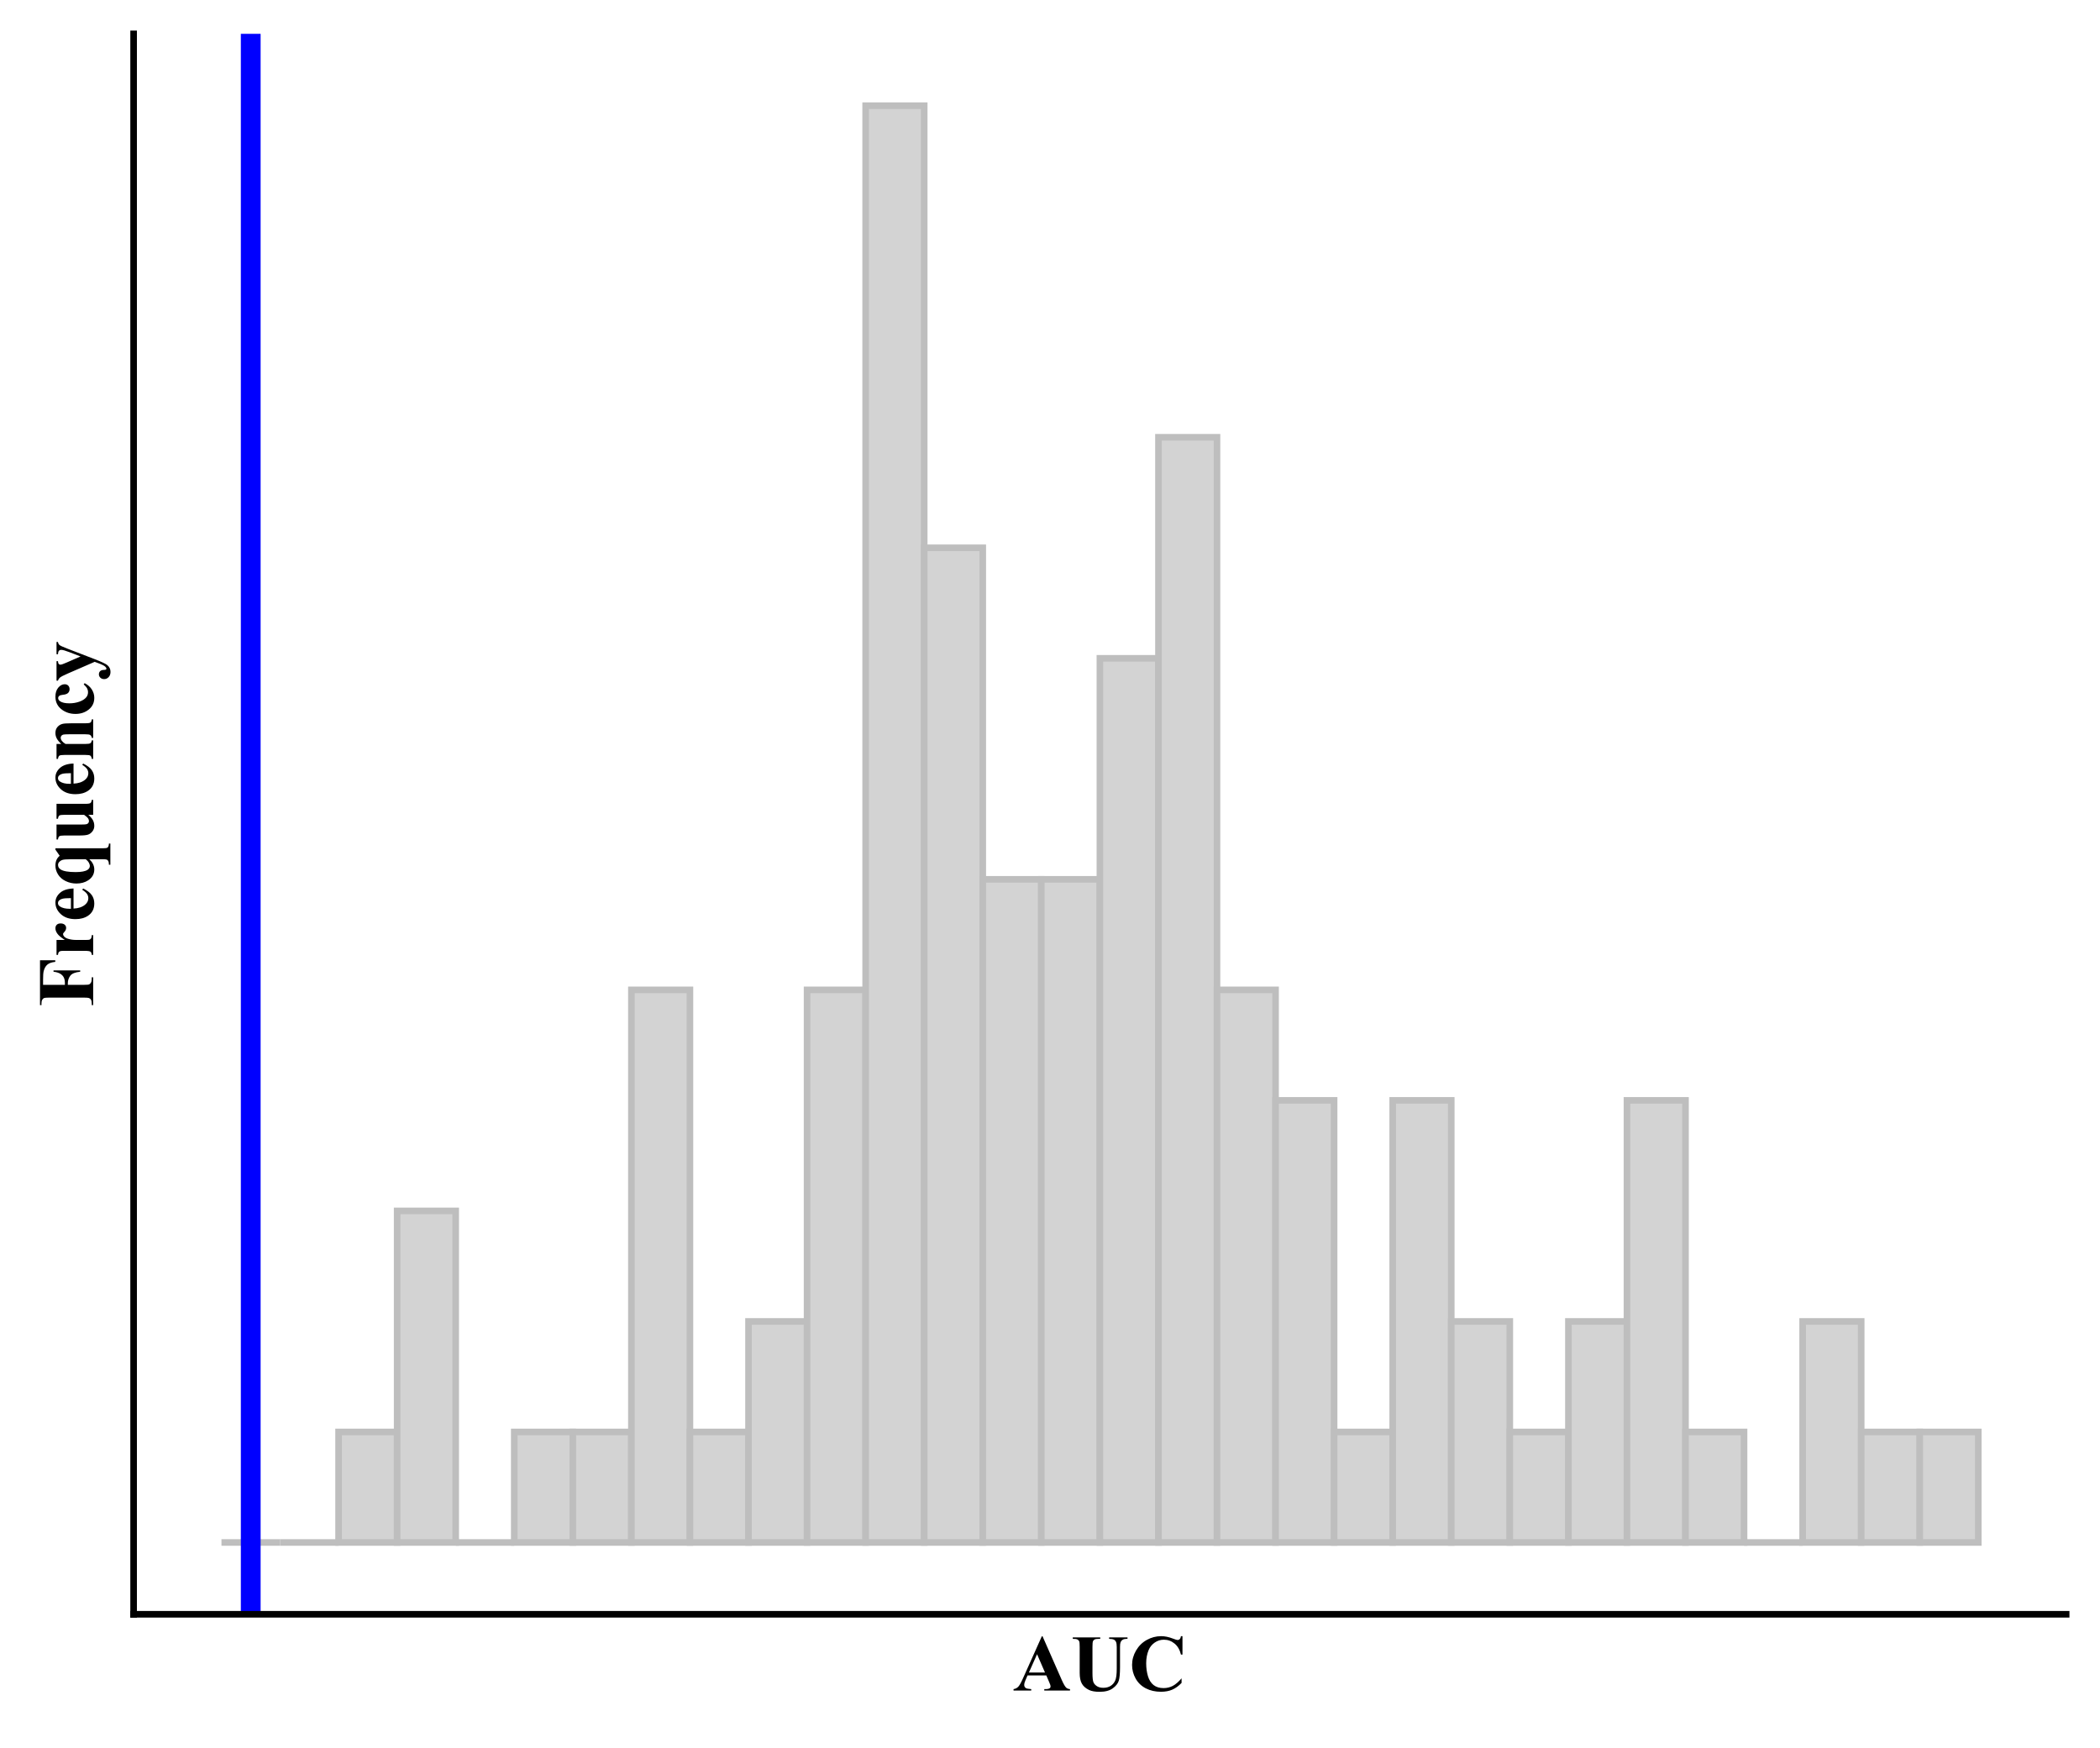
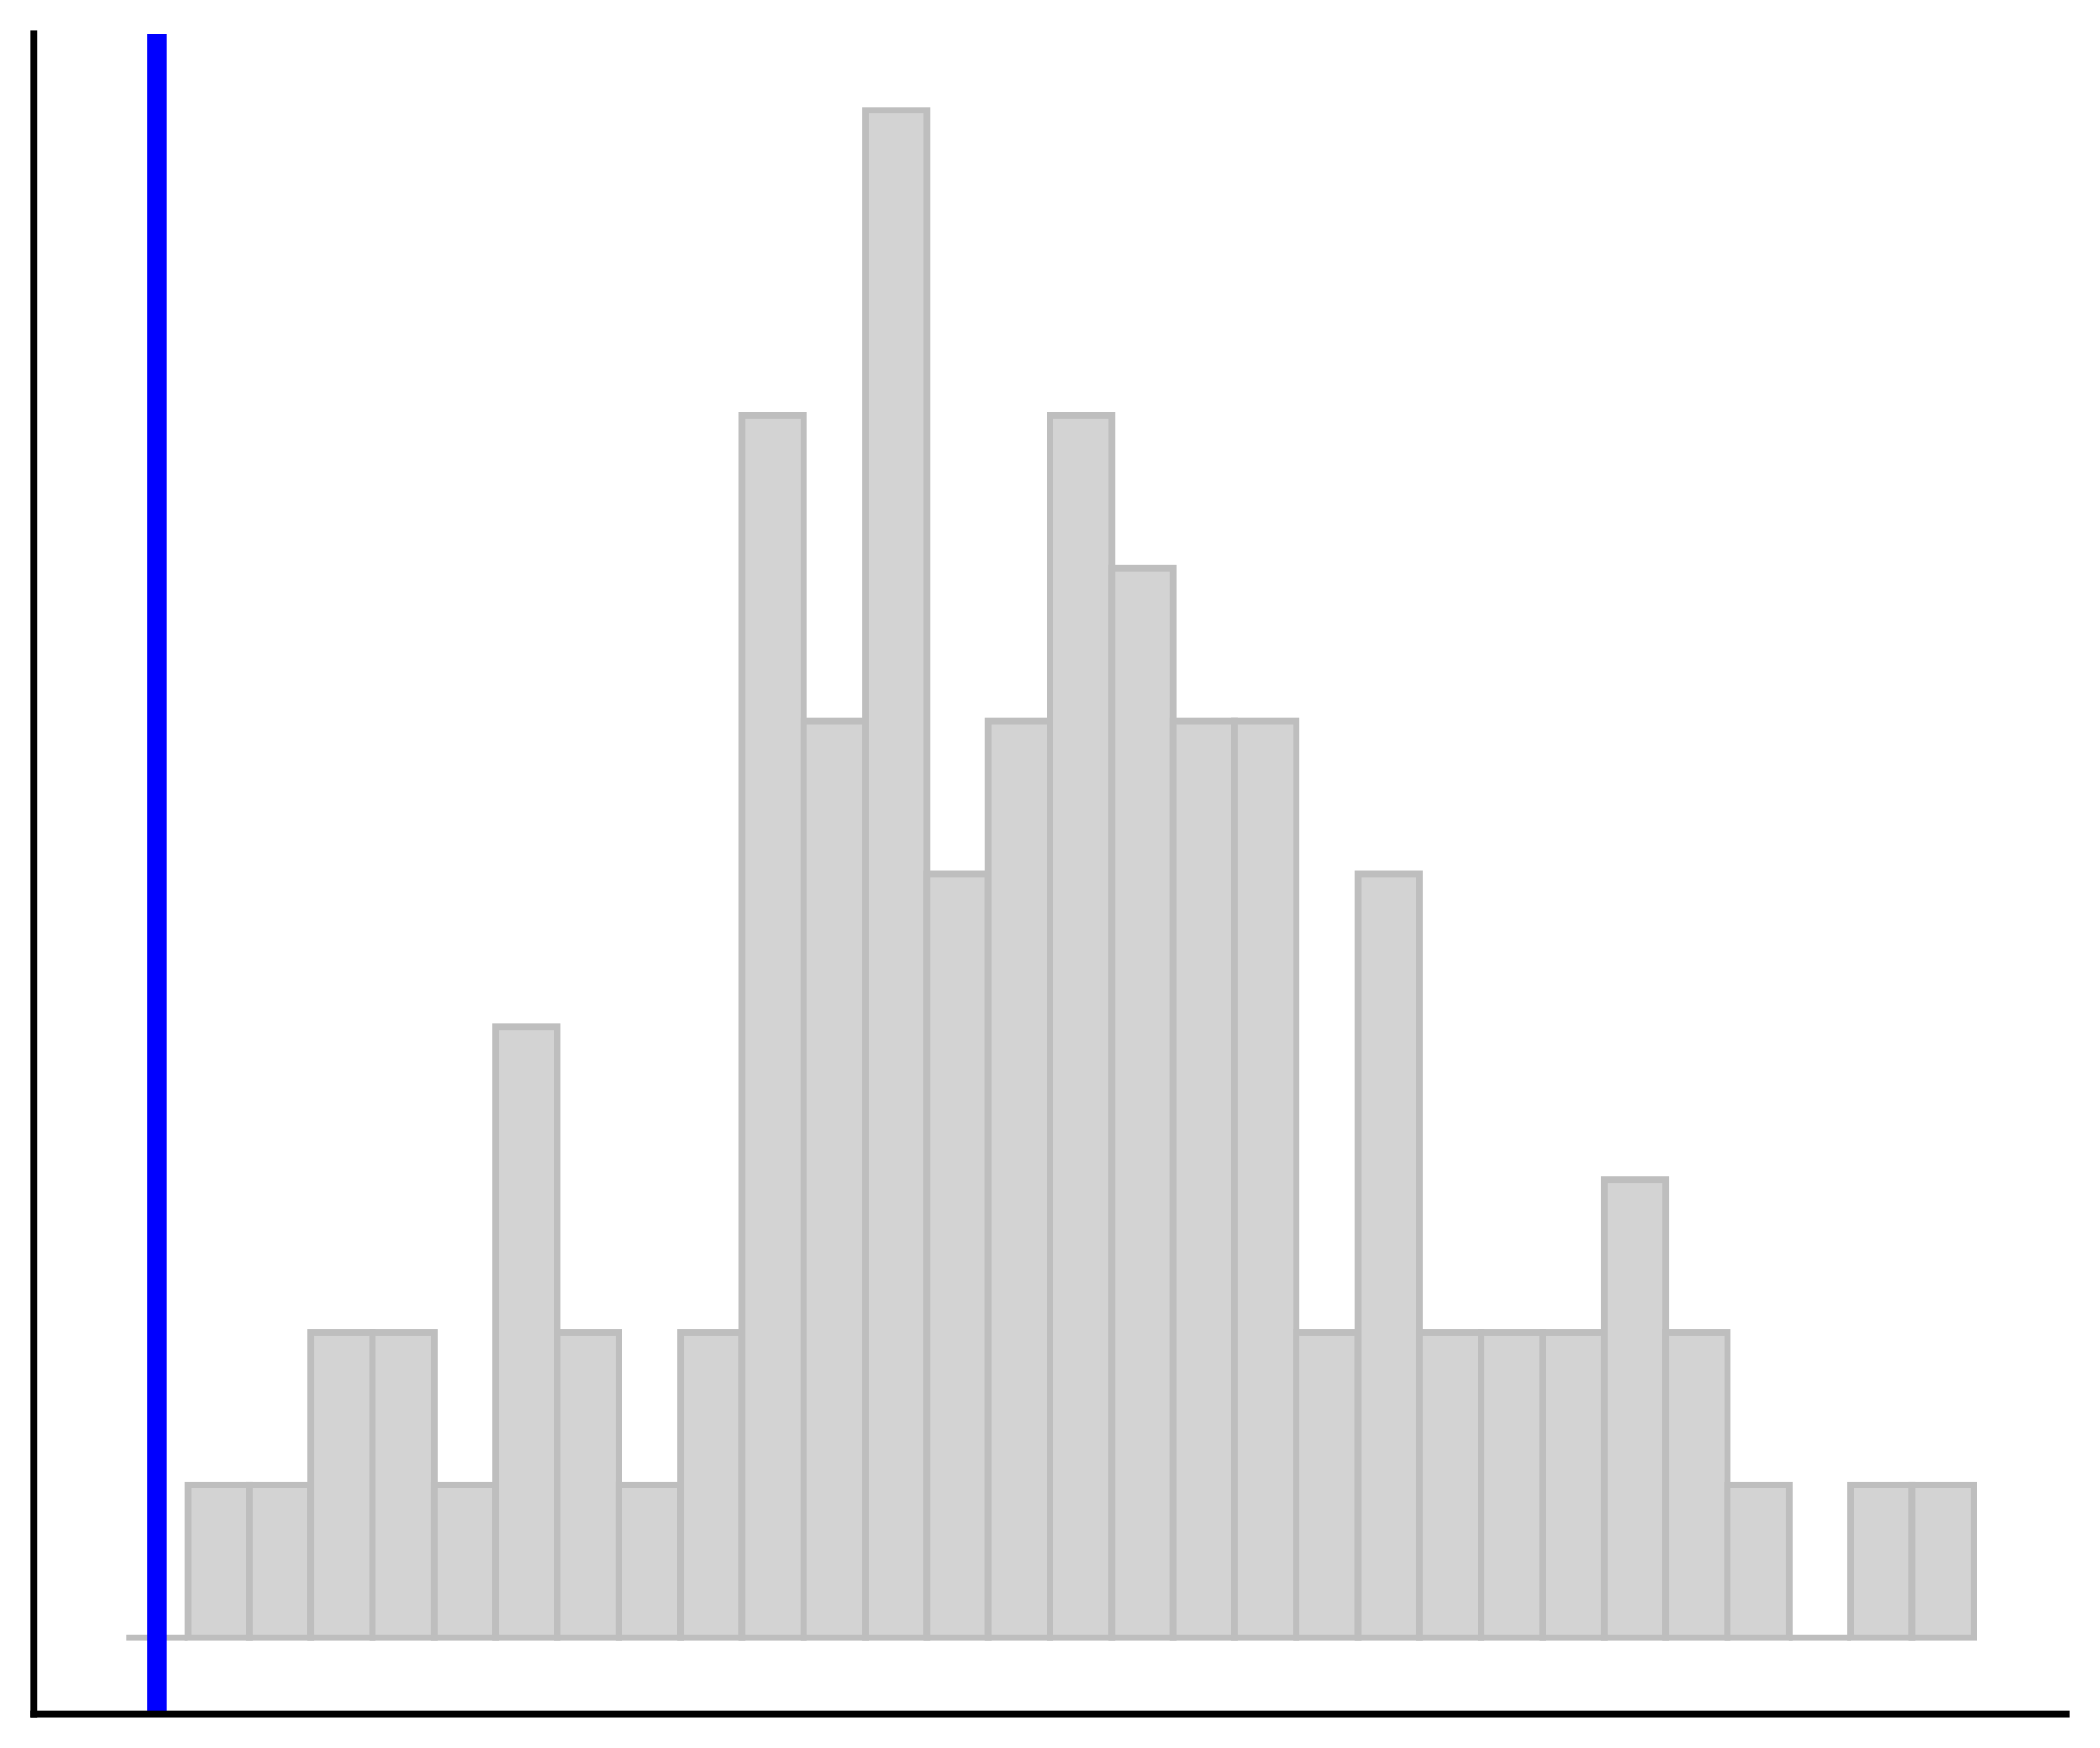
- <svg xmlns="http://www.w3.org/2000/svg" xmlns:xlink="http://www.w3.org/1999/xlink" width="340" height="283" viewBox="0 0 340 283">
+ <svg xmlns="http://www.w3.org/2000/svg" width="340" height="283" viewBox="0 0 340 283">
  <defs>
-     <g>
-       <g id="glyph-0-0">
-         <path d="M 5.406 -2.449 L 2.367 -2.449 L 2.008 -1.613 C 1.887 -1.332 1.828 -1.102 1.828 -0.922 C 1.828 -0.68 1.926 -0.5 2.121 -0.387 C 2.234 -0.32 2.516 -0.27 2.965 -0.234 L 2.965 0 L 0.102 0 L 0.102 -0.234 C 0.41 -0.281 0.664 -0.41 0.863 -0.617 C 1.062 -0.828 1.309 -1.262 1.602 -1.918 L 4.68 -8.785 L 4.797 -8.785 L 7.902 -1.727 C 8.199 -1.059 8.441 -0.637 8.633 -0.465 C 8.777 -0.332 8.98 -0.258 9.242 -0.234 L 9.242 0 L 5.078 0 L 5.078 -0.234 L 5.25 -0.234 C 5.582 -0.234 5.82 -0.281 5.953 -0.375 C 6.047 -0.441 6.094 -0.539 6.094 -0.668 C 6.094 -0.742 6.082 -0.82 6.055 -0.902 C 6.047 -0.938 5.984 -1.098 5.867 -1.379 L 5.406 -2.449 M 5.191 -2.922 L 3.91 -5.883 L 2.59 -2.922 Z M 5.191 -2.922 " />
-       </g>
-       <g id="glyph-0-1">
-         <path d="M 0.305 -8.609 L 4.75 -8.609 L 4.75 -8.371 L 4.527 -8.371 C 4.191 -8.371 3.961 -8.336 3.836 -8.27 C 3.711 -8.199 3.625 -8.102 3.57 -7.98 C 3.52 -7.855 3.492 -7.551 3.492 -7.059 L 3.492 -2.844 C 3.492 -2.074 3.551 -1.562 3.664 -1.312 C 3.781 -1.062 3.973 -0.855 4.242 -0.691 C 4.508 -0.527 4.844 -0.445 5.25 -0.445 C 5.715 -0.445 6.113 -0.551 6.441 -0.758 C 6.77 -0.969 7.012 -1.258 7.176 -1.625 C 7.34 -1.992 7.422 -2.633 7.422 -3.547 L 7.422 -7.059 C 7.422 -7.445 7.379 -7.719 7.301 -7.883 C 7.219 -8.047 7.117 -8.164 6.996 -8.227 C 6.805 -8.324 6.535 -8.371 6.188 -8.371 L 6.188 -8.609 L 9.164 -8.609 L 9.164 -8.371 L 8.988 -8.371 C 8.746 -8.371 8.547 -8.324 8.387 -8.227 C 8.223 -8.129 8.109 -7.984 8.035 -7.789 C 7.98 -7.652 7.953 -7.41 7.953 -7.059 L 7.953 -3.789 C 7.953 -2.777 7.887 -2.047 7.754 -1.602 C 7.621 -1.152 7.297 -0.738 6.781 -0.363 C 6.262 0.016 5.559 0.203 4.664 0.203 C 3.922 0.203 3.344 0.105 2.938 -0.094 C 2.383 -0.367 1.992 -0.715 1.766 -1.137 C 1.535 -1.559 1.422 -2.129 1.422 -2.844 L 1.422 -7.059 C 1.422 -7.555 1.395 -7.863 1.34 -7.98 C 1.285 -8.102 1.188 -8.199 1.055 -8.27 C 0.918 -8.344 0.668 -8.375 0.305 -8.371 Z M 0.305 -8.609 " />
-       </g>
-       <g id="glyph-0-2">
-         <path d="M 8.676 -8.805 L 8.676 -5.82 L 8.43 -5.82 C 8.242 -6.598 7.898 -7.195 7.391 -7.609 C 6.883 -8.027 6.305 -8.234 5.664 -8.234 C 5.125 -8.234 4.633 -8.078 4.184 -7.77 C 3.734 -7.461 3.406 -7.055 3.199 -6.559 C 2.934 -5.918 2.801 -5.207 2.801 -4.426 C 2.801 -3.652 2.898 -2.953 3.09 -2.32 C 3.285 -1.688 3.59 -1.211 4.004 -0.887 C 4.422 -0.562 4.957 -0.398 5.617 -0.398 C 6.16 -0.398 6.656 -0.52 7.105 -0.754 C 7.559 -0.992 8.031 -1.402 8.531 -1.98 L 8.531 -1.238 C 8.047 -0.734 7.547 -0.371 7.023 -0.145 C 6.5 0.082 5.891 0.195 5.191 0.195 C 4.273 0.195 3.457 0.012 2.746 -0.355 C 2.031 -0.723 1.48 -1.254 1.094 -1.941 C 0.707 -2.633 0.516 -3.367 0.516 -4.145 C 0.516 -4.965 0.73 -5.746 1.16 -6.48 C 1.59 -7.219 2.168 -7.789 2.898 -8.195 C 3.629 -8.602 4.402 -8.805 5.223 -8.805 C 5.828 -8.805 6.469 -8.672 7.141 -8.41 C 7.531 -8.258 7.777 -8.184 7.883 -8.184 C 8.02 -8.184 8.137 -8.23 8.234 -8.332 C 8.336 -8.43 8.398 -8.59 8.43 -8.805 Z M 8.676 -8.805 " />
-       </g>
-       <g id="glyph-1-0">
-         <path d="M -8.113 -3.574 L -4.578 -3.574 L -4.578 -3.82 C -4.578 -4.203 -4.633 -4.512 -4.75 -4.754 C -4.863 -4.996 -5.055 -5.199 -5.324 -5.367 C -5.598 -5.535 -5.961 -5.645 -6.422 -5.695 L -6.422 -5.914 L -2.102 -5.914 L -2.102 -5.695 C -2.918 -5.613 -3.457 -5.395 -3.715 -5.035 C -3.977 -4.68 -4.105 -4.273 -4.105 -3.82 L -4.105 -3.574 L -1.473 -3.574 C -1.031 -3.574 -0.758 -3.598 -0.648 -3.648 C -0.539 -3.695 -0.441 -3.789 -0.359 -3.934 C -0.277 -4.074 -0.234 -4.266 -0.234 -4.508 L -0.234 -4.793 L 0 -4.793 L 0 -0.293 L -0.234 -0.293 L -0.234 -0.578 C -0.234 -0.828 -0.277 -1.027 -0.367 -1.18 C -0.426 -1.289 -0.527 -1.375 -0.672 -1.434 C -0.773 -1.48 -1.039 -1.504 -1.473 -1.504 L -7.133 -1.504 C -7.574 -1.504 -7.852 -1.48 -7.961 -1.434 C -8.07 -1.387 -8.168 -1.293 -8.25 -1.152 C -8.332 -1.012 -8.371 -0.82 -8.371 -0.578 L -8.371 -0.293 L -8.609 -0.293 L -8.609 -7.555 L -6.137 -7.555 L -6.137 -7.293 C -6.719 -7.234 -7.148 -7.082 -7.426 -6.84 C -7.707 -6.598 -7.902 -6.242 -8.016 -5.781 C -8.082 -5.527 -8.113 -5.059 -8.113 -4.375 Z M -8.113 -3.574 " />
-       </g>
-       <g id="glyph-1-1">
-         <path d="M -5.934 -2.902 L -4.59 -2.902 C -5.203 -3.293 -5.609 -3.641 -5.812 -3.938 C -6.012 -4.23 -6.113 -4.516 -6.113 -4.793 C -6.113 -5.031 -6.039 -5.219 -5.895 -5.359 C -5.746 -5.504 -5.543 -5.574 -5.273 -5.574 C -4.992 -5.574 -4.77 -5.504 -4.613 -5.367 C -4.457 -5.23 -4.379 -5.062 -4.379 -4.867 C -4.379 -4.645 -4.453 -4.449 -4.594 -4.285 C -4.738 -4.121 -4.82 -4.023 -4.836 -3.992 C -4.863 -3.949 -4.875 -3.902 -4.875 -3.848 C -4.875 -3.723 -4.828 -3.609 -4.734 -3.496 C -4.59 -3.324 -4.387 -3.191 -4.121 -3.105 C -3.711 -2.969 -3.258 -2.902 -2.762 -2.902 L -1.395 -2.902 L -1.039 -2.906 C -0.801 -2.906 -0.645 -2.922 -0.578 -2.953 C -0.465 -3.004 -0.379 -3.078 -0.328 -3.176 C -0.273 -3.277 -0.242 -3.445 -0.227 -3.68 L 0 -3.68 L 0 -0.477 L -0.227 -0.477 C -0.25 -0.734 -0.32 -0.91 -0.441 -1 C -0.562 -1.09 -0.879 -1.137 -1.398 -1.137 L -4.68 -1.137 C -5.016 -1.137 -5.234 -1.121 -5.324 -1.086 C -5.445 -1.043 -5.531 -0.98 -5.586 -0.902 C -5.641 -0.82 -5.68 -0.68 -5.699 -0.477 L -5.934 -0.477 Z M -5.934 -2.902 " />
-       </g>
-       <g id="glyph-1-2">
-         <path d="M -3.18 -5.465 L -3.18 -2.211 C -2.395 -2.246 -1.77 -2.457 -1.312 -2.836 C -0.961 -3.129 -0.785 -3.48 -0.785 -3.891 C -0.785 -4.145 -0.859 -4.375 -1 -4.582 C -1.141 -4.789 -1.395 -5.012 -1.766 -5.25 L -1.625 -5.465 C -0.969 -5.145 -0.504 -4.789 -0.23 -4.398 C 0.043 -4.008 0.18 -3.559 0.18 -3.047 C 0.18 -2.168 -0.16 -1.5 -0.836 -1.047 C -1.383 -0.684 -2.062 -0.5 -2.867 -0.5 C -3.859 -0.5 -4.648 -0.77 -5.234 -1.305 C -5.82 -1.84 -6.113 -2.469 -6.113 -3.188 C -6.113 -3.789 -5.867 -4.309 -5.375 -4.75 C -4.879 -5.195 -4.148 -5.43 -3.18 -5.465 M -3.605 -3.902 C -4.285 -3.902 -4.754 -3.867 -5.008 -3.793 C -5.262 -3.719 -5.453 -3.602 -5.586 -3.445 C -5.664 -3.359 -5.699 -3.238 -5.699 -3.09 C -5.699 -2.871 -5.594 -2.691 -5.375 -2.551 C -5 -2.301 -4.484 -2.176 -3.828 -2.176 L -3.605 -2.176 Z M -3.605 -3.902 " />
-       </g>
-       <g id="glyph-1-3">
-         <path d="M -0.621 -4.426 C -0.352 -4.168 -0.16 -3.926 -0.051 -3.699 C 0.102 -3.406 0.18 -3.094 0.18 -2.773 C 0.18 -2.027 -0.156 -1.441 -0.82 -1.008 C -1.348 -0.668 -1.98 -0.496 -2.719 -0.496 C -3.332 -0.496 -3.906 -0.625 -4.445 -0.887 C -4.984 -1.145 -5.398 -1.504 -5.684 -1.957 C -5.969 -2.414 -6.113 -2.895 -6.113 -3.402 C -6.113 -3.742 -6.055 -4.043 -5.941 -4.309 C -5.828 -4.57 -5.652 -4.797 -5.422 -4.988 L -6.113 -5.984 L -6.113 -6.203 L 1.574 -6.203 C 1.965 -6.203 2.207 -6.234 2.305 -6.305 C 2.461 -6.414 2.543 -6.637 2.547 -6.969 L 2.781 -6.969 L 2.781 -3.543 L 2.547 -3.543 C 2.547 -3.805 2.516 -3.996 2.457 -4.113 C 2.398 -4.23 2.32 -4.312 2.223 -4.359 C 2.125 -4.402 1.926 -4.426 1.625 -4.426 L -0.621 -4.426 M -1.199 -4.426 L -3.645 -4.426 C -4.324 -4.426 -4.777 -4.387 -4.996 -4.312 C -5.215 -4.238 -5.406 -4.102 -5.566 -3.902 C -5.648 -3.801 -5.688 -3.672 -5.688 -3.516 C -5.688 -3.195 -5.547 -2.945 -5.262 -2.77 C -4.828 -2.488 -4.016 -2.348 -2.832 -2.348 C -1.922 -2.348 -1.281 -2.469 -0.914 -2.711 C -0.664 -2.875 -0.539 -3.09 -0.539 -3.352 C -0.539 -3.504 -0.594 -3.676 -0.699 -3.867 C -0.805 -4.062 -0.973 -4.246 -1.199 -4.426 Z M -1.199 -4.426 " />
-       </g>
-       <g id="glyph-1-4">
-         <path d="M -5.934 -6.172 L -1.289 -6.172 C -0.836 -6.168 -0.555 -6.211 -0.441 -6.297 C -0.328 -6.383 -0.258 -6.555 -0.227 -6.812 L 0 -6.812 L 0 -4.391 L -0.793 -4.391 C -0.453 -4.109 -0.207 -3.824 -0.055 -3.543 C 0.102 -3.258 0.18 -2.941 0.18 -2.59 C 0.18 -2.254 0.074 -1.957 -0.129 -1.699 C -0.336 -1.438 -0.574 -1.262 -0.852 -1.176 C -1.125 -1.086 -1.605 -1.039 -2.293 -1.043 L -4.648 -1.043 C -5.094 -1.043 -5.375 -1 -5.484 -0.918 C -5.594 -0.836 -5.668 -0.664 -5.699 -0.398 L -5.934 -0.398 L -5.934 -2.82 L -1.879 -2.82 C -1.457 -2.816 -1.184 -2.84 -1.059 -2.879 C -0.938 -2.918 -0.844 -2.98 -0.781 -3.07 C -0.719 -3.156 -0.684 -3.258 -0.684 -3.371 C -0.684 -3.523 -0.727 -3.66 -0.805 -3.781 C -0.918 -3.953 -1.137 -4.156 -1.473 -4.391 L -4.648 -4.391 C -5.094 -4.391 -5.375 -4.352 -5.484 -4.27 C -5.594 -4.188 -5.668 -4.016 -5.699 -3.75 L -5.934 -3.75 Z M -5.934 -6.172 " />
-       </g>
-       <g id="glyph-1-5">
-         <path d="M -5.934 -2.863 L -5.168 -2.863 C -5.496 -3.168 -5.738 -3.461 -5.887 -3.738 C -6.039 -4.02 -6.113 -4.32 -6.113 -4.641 C -6.113 -5.023 -6.008 -5.344 -5.793 -5.598 C -5.578 -5.852 -5.312 -6.023 -4.996 -6.105 C -4.754 -6.176 -4.289 -6.207 -3.605 -6.207 L -1.293 -6.207 C -0.836 -6.207 -0.555 -6.25 -0.441 -6.332 C -0.328 -6.414 -0.258 -6.586 -0.227 -6.848 L 0 -6.848 L 0 -3.848 L -0.227 -3.848 C -0.258 -4.07 -0.352 -4.23 -0.508 -4.328 C -0.613 -4.398 -0.875 -4.43 -1.293 -4.43 L -3.934 -4.43 C -4.422 -4.43 -4.73 -4.41 -4.855 -4.375 C -4.984 -4.336 -5.082 -4.27 -5.152 -4.18 C -5.223 -4.09 -5.254 -3.988 -5.258 -3.879 C -5.254 -3.516 -4.996 -3.176 -4.477 -2.863 L -1.293 -2.863 C -0.852 -2.863 -0.57 -2.902 -0.449 -2.988 C -0.332 -3.07 -0.258 -3.223 -0.227 -3.445 L 0 -3.445 L 0 -0.445 L -0.227 -0.445 C -0.254 -0.695 -0.336 -0.871 -0.469 -0.977 C -0.562 -1.051 -0.836 -1.086 -1.297 -1.086 L -4.648 -1.086 C -5.094 -1.086 -5.375 -1.043 -5.484 -0.961 C -5.594 -0.879 -5.668 -0.707 -5.699 -0.445 L -5.934 -0.445 Z M -5.934 -2.863 " />
-       </g>
-       <g id="glyph-1-6">
-         <path d="M -1.531 -5.281 L -1.379 -5.477 C -0.852 -5.199 -0.461 -4.852 -0.207 -4.434 C 0.051 -4.016 0.18 -3.574 0.18 -3.105 C 0.18 -2.312 -0.121 -1.68 -0.719 -1.207 C -1.312 -0.73 -2.031 -0.496 -2.867 -0.496 C -3.676 -0.496 -4.387 -0.711 -5 -1.145 C -5.742 -1.664 -6.113 -2.379 -6.113 -3.293 C -6.113 -3.906 -5.957 -4.395 -5.648 -4.758 C -5.34 -5.121 -4.996 -5.301 -4.613 -5.301 C -4.375 -5.301 -4.18 -5.227 -4.039 -5.082 C -3.895 -4.934 -3.82 -4.742 -3.82 -4.508 C -3.82 -4.258 -3.902 -4.051 -4.07 -3.887 C -4.234 -3.727 -4.527 -3.625 -4.953 -3.586 C -5.219 -3.562 -5.402 -3.5 -5.508 -3.402 C -5.617 -3.305 -5.668 -3.191 -5.668 -3.059 C -5.668 -2.855 -5.562 -2.684 -5.344 -2.539 C -5.02 -2.32 -4.52 -2.211 -3.848 -2.211 C -3.289 -2.211 -2.754 -2.297 -2.242 -2.477 C -1.734 -2.652 -1.355 -2.898 -1.105 -3.207 C -0.922 -3.438 -0.832 -3.715 -0.832 -4.031 C -0.832 -4.238 -0.879 -4.434 -0.977 -4.621 C -1.074 -4.809 -1.258 -5.027 -1.531 -5.281 Z M -1.531 -5.281 " />
-       </g>
-       <g id="glyph-1-7">
-         <path d="M 0.242 -3.16 L -4.156 -1.246 C -4.82 -0.957 -5.23 -0.742 -5.383 -0.605 C -5.535 -0.469 -5.641 -0.301 -5.699 -0.109 L -5.934 -0.109 L -5.934 -3.262 L -5.699 -3.262 C -5.691 -3.055 -5.652 -2.91 -5.578 -2.824 C -5.508 -2.738 -5.422 -2.699 -5.32 -2.699 C -5.16 -2.699 -4.84 -2.805 -4.367 -3.016 L -2.043 -4.031 L -3.84 -4.723 C -4.48 -4.973 -4.922 -5.098 -5.172 -5.098 C -5.328 -5.098 -5.453 -5.047 -5.547 -4.941 C -5.641 -4.84 -5.691 -4.656 -5.699 -4.391 L -5.934 -4.391 L -5.934 -6.379 L -5.699 -6.379 C -5.68 -6.184 -5.605 -6.027 -5.477 -5.902 C -5.348 -5.781 -4.906 -5.574 -4.156 -5.289 L 0.242 -3.594 C 1.34 -3.164 2.02 -2.848 2.273 -2.641 C 2.629 -2.348 2.805 -1.984 2.805 -1.543 C 2.805 -1.191 2.707 -0.906 2.504 -0.688 C 2.305 -0.473 2.062 -0.363 1.777 -0.363 C 1.531 -0.363 1.328 -0.438 1.168 -0.586 C 1.008 -0.738 0.926 -0.922 0.926 -1.141 C 0.926 -1.355 0.996 -1.523 1.129 -1.652 C 1.266 -1.781 1.477 -1.848 1.758 -1.852 C 1.918 -1.859 2.023 -1.875 2.07 -1.91 C 2.117 -1.945 2.141 -1.992 2.141 -2.055 C 2.141 -2.156 2.078 -2.266 1.957 -2.379 C 1.777 -2.551 1.371 -2.75 0.738 -2.977 Z M 0.242 -3.16 " />
-       </g>
-     </g>
    <clipPath id="clip-0">
-       <path clip-rule="nonzero" d="M 21.633 5.48 L 334.52 5.48 L 334.52 261.367 L 21.633 261.367 Z M 21.633 5.48 " />
+       <path clip-rule="nonzero" d="M 5.48 5.48 L 334.523 5.48 L 334.523 277.523 L 5.48 277.523 Z M 5.48 5.48 " />
    </clipPath>
    <clipPath id="clip-1">
-       <path clip-rule="nonzero" d="M 38 5.48 L 43 5.48 L 43 261.367 L 38 261.367 Z M 38 5.48 " />
+       <path clip-rule="nonzero" d="M 23 5.48 L 28 5.48 L 28 277.523 L 23 277.523 Z M 23 5.48 " />
    </clipPath>
  </defs>
  <rect x="-34" y="-28.3" width="408" height="339.6" fill="rgb(100%, 100%, 100%)" fill-opacity="1" />
  <rect x="-34" y="-28.3" width="408" height="339.6" fill="rgb(100%, 100%, 100%)" fill-opacity="1" />
  <path fill="none" stroke-width="1.067" stroke-linecap="round" stroke-linejoin="round" stroke="rgb(100%, 100%, 100%)" stroke-opacity="1" stroke-miterlimit="10" d="M 0 283 L 340 283 L 340 0 L 0 0 Z M 0 283 " />
  <g clip-path="url(#clip-0)">
-     <path fill-rule="nonzero" fill="rgb(100%, 100%, 100%)" fill-opacity="1" d="M 21.633 261.367 L 334.52 261.367 L 334.52 5.48 L 21.633 5.48 Z M 21.633 261.367 " />
+     <path fill-rule="nonzero" fill="rgb(100%, 100%, 100%)" fill-opacity="1" d="M 5.48 277.52 L 334.523 277.52 L 334.523 5.477 L 5.48 5.477 Z M 5.48 277.52 " />
  </g>
-   <path fill="none" stroke-width="1.067" stroke-linecap="butt" stroke-linejoin="miter" stroke="rgb(74.51%, 74.51%, 74.51%)" stroke-opacity="1" stroke-miterlimit="10" d="M 35.855 249.738 L 45.336 249.738 Z M 35.855 249.738 " />
-   <path fill="none" stroke-width="1.067" stroke-linecap="butt" stroke-linejoin="miter" stroke="rgb(74.51%, 74.51%, 74.51%)" stroke-opacity="1" stroke-miterlimit="10" d="M 45.336 249.738 L 54.816 249.738 Z M 45.336 249.738 " />
-   <path fill-rule="nonzero" fill="rgb(82.745%, 82.745%, 82.745%)" fill-opacity="1" stroke-width="1.067" stroke-linecap="butt" stroke-linejoin="miter" stroke="rgb(74.51%, 74.51%, 74.51%)" stroke-opacity="1" stroke-miterlimit="10" d="M 54.816 249.738 L 64.297 249.738 L 64.297 231.844 L 54.816 231.844 Z M 54.816 249.738 " />
-   <path fill-rule="nonzero" fill="rgb(82.745%, 82.745%, 82.745%)" fill-opacity="1" stroke-width="1.067" stroke-linecap="butt" stroke-linejoin="miter" stroke="rgb(74.51%, 74.51%, 74.51%)" stroke-opacity="1" stroke-miterlimit="10" d="M 64.301 249.738 L 73.781 249.738 L 73.781 196.055 L 64.301 196.055 Z M 64.301 249.738 " />
-   <path fill="none" stroke-width="1.067" stroke-linecap="butt" stroke-linejoin="miter" stroke="rgb(74.51%, 74.51%, 74.51%)" stroke-opacity="1" stroke-miterlimit="10" d="M 73.781 249.738 L 83.262 249.738 Z M 73.781 249.738 " />
-   <path fill-rule="nonzero" fill="rgb(82.745%, 82.745%, 82.745%)" fill-opacity="1" stroke-width="1.067" stroke-linecap="butt" stroke-linejoin="miter" stroke="rgb(74.51%, 74.51%, 74.51%)" stroke-opacity="1" stroke-miterlimit="10" d="M 83.262 249.738 L 92.742 249.738 L 92.742 231.844 L 83.262 231.844 Z M 83.262 249.738 " />
-   <path fill-rule="nonzero" fill="rgb(82.745%, 82.745%, 82.745%)" fill-opacity="1" stroke-width="1.067" stroke-linecap="butt" stroke-linejoin="miter" stroke="rgb(74.51%, 74.51%, 74.51%)" stroke-opacity="1" stroke-miterlimit="10" d="M 92.742 249.738 L 102.223 249.738 L 102.223 231.844 L 92.742 231.844 Z M 92.742 249.738 " />
-   <path fill-rule="nonzero" fill="rgb(82.745%, 82.745%, 82.745%)" fill-opacity="1" stroke-width="1.067" stroke-linecap="butt" stroke-linejoin="miter" stroke="rgb(74.51%, 74.51%, 74.51%)" stroke-opacity="1" stroke-miterlimit="10" d="M 102.227 249.738 L 111.707 249.738 L 111.707 160.266 L 102.227 160.266 Z M 102.227 249.738 " />
-   <path fill-rule="nonzero" fill="rgb(82.745%, 82.745%, 82.745%)" fill-opacity="1" stroke-width="1.067" stroke-linecap="butt" stroke-linejoin="miter" stroke="rgb(74.51%, 74.51%, 74.51%)" stroke-opacity="1" stroke-miterlimit="10" d="M 111.707 249.738 L 121.188 249.738 L 121.188 231.844 L 111.707 231.844 Z M 111.707 249.738 " />
-   <path fill-rule="nonzero" fill="rgb(82.745%, 82.745%, 82.745%)" fill-opacity="1" stroke-width="1.067" stroke-linecap="butt" stroke-linejoin="miter" stroke="rgb(74.51%, 74.51%, 74.51%)" stroke-opacity="1" stroke-miterlimit="10" d="M 121.188 249.738 L 130.668 249.738 L 130.668 213.949 L 121.188 213.949 Z M 121.188 249.738 " />
-   <path fill-rule="nonzero" fill="rgb(82.745%, 82.745%, 82.745%)" fill-opacity="1" stroke-width="1.067" stroke-linecap="butt" stroke-linejoin="miter" stroke="rgb(74.51%, 74.51%, 74.51%)" stroke-opacity="1" stroke-miterlimit="10" d="M 130.668 249.738 L 140.148 249.738 L 140.148 160.266 L 130.668 160.266 Z M 130.668 249.738 " />
-   <path fill-rule="nonzero" fill="rgb(82.745%, 82.745%, 82.745%)" fill-opacity="1" stroke-width="1.067" stroke-linecap="butt" stroke-linejoin="miter" stroke="rgb(74.51%, 74.51%, 74.51%)" stroke-opacity="1" stroke-miterlimit="10" d="M 140.152 249.738 L 149.633 249.738 L 149.633 17.113 L 140.152 17.113 Z M 140.152 249.738 " />
-   <path fill-rule="nonzero" fill="rgb(82.745%, 82.745%, 82.745%)" fill-opacity="1" stroke-width="1.067" stroke-linecap="butt" stroke-linejoin="miter" stroke="rgb(74.51%, 74.51%, 74.51%)" stroke-opacity="1" stroke-miterlimit="10" d="M 149.633 249.738 L 159.113 249.738 L 159.113 88.691 L 149.633 88.691 Z M 149.633 249.738 " />
-   <path fill-rule="nonzero" fill="rgb(82.745%, 82.745%, 82.745%)" fill-opacity="1" stroke-width="1.067" stroke-linecap="butt" stroke-linejoin="miter" stroke="rgb(74.51%, 74.51%, 74.51%)" stroke-opacity="1" stroke-miterlimit="10" d="M 159.113 249.738 L 168.594 249.738 L 168.594 142.371 L 159.113 142.371 Z M 159.113 249.738 " />
-   <path fill-rule="nonzero" fill="rgb(82.745%, 82.745%, 82.745%)" fill-opacity="1" stroke-width="1.067" stroke-linecap="butt" stroke-linejoin="miter" stroke="rgb(74.51%, 74.51%, 74.51%)" stroke-opacity="1" stroke-miterlimit="10" d="M 168.594 249.738 L 178.074 249.738 L 178.074 142.371 L 168.594 142.371 Z M 168.594 249.738 " />
-   <path fill-rule="nonzero" fill="rgb(82.745%, 82.745%, 82.745%)" fill-opacity="1" stroke-width="1.067" stroke-linecap="butt" stroke-linejoin="miter" stroke="rgb(74.51%, 74.51%, 74.51%)" stroke-opacity="1" stroke-miterlimit="10" d="M 178.078 249.738 L 187.559 249.738 L 187.559 106.586 L 178.078 106.586 Z M 178.078 249.738 " />
-   <path fill-rule="nonzero" fill="rgb(82.745%, 82.745%, 82.745%)" fill-opacity="1" stroke-width="1.067" stroke-linecap="butt" stroke-linejoin="miter" stroke="rgb(74.51%, 74.51%, 74.51%)" stroke-opacity="1" stroke-miterlimit="10" d="M 187.559 249.738 L 197.039 249.738 L 197.039 70.797 L 187.559 70.797 Z M 187.559 249.738 " />
-   <path fill-rule="nonzero" fill="rgb(82.745%, 82.745%, 82.745%)" fill-opacity="1" stroke-width="1.067" stroke-linecap="butt" stroke-linejoin="miter" stroke="rgb(74.51%, 74.51%, 74.51%)" stroke-opacity="1" stroke-miterlimit="10" d="M 197.039 249.738 L 206.52 249.738 L 206.52 160.266 L 197.039 160.266 Z M 197.039 249.738 " />
-   <path fill-rule="nonzero" fill="rgb(82.745%, 82.745%, 82.745%)" fill-opacity="1" stroke-width="1.067" stroke-linecap="butt" stroke-linejoin="miter" stroke="rgb(74.51%, 74.51%, 74.51%)" stroke-opacity="1" stroke-miterlimit="10" d="M 206.52 249.738 L 216 249.738 L 216 178.16 L 206.52 178.16 Z M 206.52 249.738 " />
-   <path fill-rule="nonzero" fill="rgb(82.745%, 82.745%, 82.745%)" fill-opacity="1" stroke-width="1.067" stroke-linecap="butt" stroke-linejoin="miter" stroke="rgb(74.51%, 74.51%, 74.51%)" stroke-opacity="1" stroke-miterlimit="10" d="M 216.004 249.738 L 225.484 249.738 L 225.484 231.844 L 216.004 231.844 Z M 216.004 249.738 " />
-   <path fill-rule="nonzero" fill="rgb(82.745%, 82.745%, 82.745%)" fill-opacity="1" stroke-width="1.067" stroke-linecap="butt" stroke-linejoin="miter" stroke="rgb(74.51%, 74.51%, 74.51%)" stroke-opacity="1" stroke-miterlimit="10" d="M 225.484 249.738 L 234.965 249.738 L 234.965 178.16 L 225.484 178.16 Z M 225.484 249.738 " />
-   <path fill-rule="nonzero" fill="rgb(82.745%, 82.745%, 82.745%)" fill-opacity="1" stroke-width="1.067" stroke-linecap="butt" stroke-linejoin="miter" stroke="rgb(74.51%, 74.51%, 74.51%)" stroke-opacity="1" stroke-miterlimit="10" d="M 234.965 249.738 L 244.445 249.738 L 244.445 213.949 L 234.965 213.949 Z M 234.965 249.738 " />
-   <path fill-rule="nonzero" fill="rgb(82.745%, 82.745%, 82.745%)" fill-opacity="1" stroke-width="1.067" stroke-linecap="butt" stroke-linejoin="miter" stroke="rgb(74.51%, 74.51%, 74.51%)" stroke-opacity="1" stroke-miterlimit="10" d="M 244.445 249.738 L 253.926 249.738 L 253.926 231.844 L 244.445 231.844 Z M 244.445 249.738 " />
-   <path fill-rule="nonzero" fill="rgb(82.745%, 82.745%, 82.745%)" fill-opacity="1" stroke-width="1.067" stroke-linecap="butt" stroke-linejoin="miter" stroke="rgb(74.51%, 74.51%, 74.51%)" stroke-opacity="1" stroke-miterlimit="10" d="M 253.93 249.738 L 263.41 249.738 L 263.41 213.949 L 253.93 213.949 Z M 253.93 249.738 " />
-   <path fill-rule="nonzero" fill="rgb(82.745%, 82.745%, 82.745%)" fill-opacity="1" stroke-width="1.067" stroke-linecap="butt" stroke-linejoin="miter" stroke="rgb(74.51%, 74.51%, 74.51%)" stroke-opacity="1" stroke-miterlimit="10" d="M 263.41 249.738 L 272.891 249.738 L 272.891 178.16 L 263.41 178.16 Z M 263.41 249.738 " />
-   <path fill-rule="nonzero" fill="rgb(82.745%, 82.745%, 82.745%)" fill-opacity="1" stroke-width="1.067" stroke-linecap="butt" stroke-linejoin="miter" stroke="rgb(74.51%, 74.51%, 74.51%)" stroke-opacity="1" stroke-miterlimit="10" d="M 272.891 249.738 L 282.371 249.738 L 282.371 231.844 L 272.891 231.844 Z M 272.891 249.738 " />
-   <path fill="none" stroke-width="1.067" stroke-linecap="butt" stroke-linejoin="miter" stroke="rgb(74.51%, 74.51%, 74.51%)" stroke-opacity="1" stroke-miterlimit="10" d="M 282.371 249.738 L 291.852 249.738 Z M 282.371 249.738 " />
-   <path fill-rule="nonzero" fill="rgb(82.745%, 82.745%, 82.745%)" fill-opacity="1" stroke-width="1.067" stroke-linecap="butt" stroke-linejoin="miter" stroke="rgb(74.51%, 74.51%, 74.51%)" stroke-opacity="1" stroke-miterlimit="10" d="M 291.855 249.738 L 301.336 249.738 L 301.336 213.949 L 291.855 213.949 Z M 291.855 249.738 " />
-   <path fill-rule="nonzero" fill="rgb(82.745%, 82.745%, 82.745%)" fill-opacity="1" stroke-width="1.067" stroke-linecap="butt" stroke-linejoin="miter" stroke="rgb(74.51%, 74.51%, 74.51%)" stroke-opacity="1" stroke-miterlimit="10" d="M 301.336 249.738 L 310.816 249.738 L 310.816 231.844 L 301.336 231.844 Z M 301.336 249.738 " />
-   <path fill-rule="nonzero" fill="rgb(82.745%, 82.745%, 82.745%)" fill-opacity="1" stroke-width="1.067" stroke-linecap="butt" stroke-linejoin="miter" stroke="rgb(74.51%, 74.51%, 74.51%)" stroke-opacity="1" stroke-miterlimit="10" d="M 310.816 249.738 L 320.297 249.738 L 320.297 231.844 L 310.816 231.844 Z M 310.816 249.738 " />
+   <path fill="none" stroke-width="1.067" stroke-linecap="butt" stroke-linejoin="miter" stroke="rgb(74.51%, 74.51%, 74.51%)" stroke-opacity="1" stroke-miterlimit="10" d="M 20.438 265.156 L 30.41 265.156 Z M 20.438 265.156 " />
+   <path fill-rule="nonzero" fill="rgb(82.745%, 82.745%, 82.745%)" fill-opacity="1" stroke-width="1.067" stroke-linecap="butt" stroke-linejoin="miter" stroke="rgb(74.51%, 74.51%, 74.51%)" stroke-opacity="1" stroke-miterlimit="10" d="M 30.406 265.156 L 40.379 265.156 L 40.379 240.426 L 30.406 240.426 Z M 30.406 265.156 " />
+   <path fill-rule="nonzero" fill="rgb(82.745%, 82.745%, 82.745%)" fill-opacity="1" stroke-width="1.067" stroke-linecap="butt" stroke-linejoin="miter" stroke="rgb(74.51%, 74.51%, 74.51%)" stroke-opacity="1" stroke-miterlimit="10" d="M 40.379 265.156 L 50.352 265.156 L 50.352 240.426 L 40.379 240.426 Z M 40.379 265.156 " />
+   <path fill-rule="nonzero" fill="rgb(82.745%, 82.745%, 82.745%)" fill-opacity="1" stroke-width="1.067" stroke-linecap="butt" stroke-linejoin="miter" stroke="rgb(74.51%, 74.51%, 74.51%)" stroke-opacity="1" stroke-miterlimit="10" d="M 50.348 265.156 L 60.32 265.156 L 60.32 215.695 L 50.348 215.695 Z M 50.348 265.156 " />
+   <path fill-rule="nonzero" fill="rgb(82.745%, 82.745%, 82.745%)" fill-opacity="1" stroke-width="1.067" stroke-linecap="butt" stroke-linejoin="miter" stroke="rgb(74.51%, 74.51%, 74.51%)" stroke-opacity="1" stroke-miterlimit="10" d="M 60.32 265.156 L 70.293 265.156 L 70.293 215.695 L 60.32 215.695 Z M 60.32 265.156 " />
+   <path fill-rule="nonzero" fill="rgb(82.745%, 82.745%, 82.745%)" fill-opacity="1" stroke-width="1.067" stroke-linecap="butt" stroke-linejoin="miter" stroke="rgb(74.51%, 74.51%, 74.51%)" stroke-opacity="1" stroke-miterlimit="10" d="M 70.289 265.156 L 80.262 265.156 L 80.262 240.426 L 70.289 240.426 Z M 70.289 265.156 " />
+   <path fill-rule="nonzero" fill="rgb(82.745%, 82.745%, 82.745%)" fill-opacity="1" stroke-width="1.067" stroke-linecap="butt" stroke-linejoin="miter" stroke="rgb(74.51%, 74.51%, 74.51%)" stroke-opacity="1" stroke-miterlimit="10" d="M 80.262 265.156 L 90.234 265.156 L 90.234 166.23 L 80.262 166.23 Z M 80.262 265.156 " />
+   <path fill-rule="nonzero" fill="rgb(82.745%, 82.745%, 82.745%)" fill-opacity="1" stroke-width="1.067" stroke-linecap="butt" stroke-linejoin="miter" stroke="rgb(74.51%, 74.51%, 74.51%)" stroke-opacity="1" stroke-miterlimit="10" d="M 90.234 265.156 L 100.207 265.156 L 100.207 215.695 L 90.234 215.695 Z M 90.234 265.156 " />
+   <path fill-rule="nonzero" fill="rgb(82.745%, 82.745%, 82.745%)" fill-opacity="1" stroke-width="1.067" stroke-linecap="butt" stroke-linejoin="miter" stroke="rgb(74.51%, 74.51%, 74.51%)" stroke-opacity="1" stroke-miterlimit="10" d="M 100.203 265.156 L 110.176 265.156 L 110.176 240.426 L 100.203 240.426 Z M 100.203 265.156 " />
+   <path fill-rule="nonzero" fill="rgb(82.745%, 82.745%, 82.745%)" fill-opacity="1" stroke-width="1.067" stroke-linecap="butt" stroke-linejoin="miter" stroke="rgb(74.51%, 74.51%, 74.51%)" stroke-opacity="1" stroke-miterlimit="10" d="M 110.176 265.156 L 120.148 265.156 L 120.148 215.695 L 110.176 215.695 Z M 110.176 265.156 " />
+   <path fill-rule="nonzero" fill="rgb(82.745%, 82.745%, 82.745%)" fill-opacity="1" stroke-width="1.067" stroke-linecap="butt" stroke-linejoin="miter" stroke="rgb(74.51%, 74.51%, 74.51%)" stroke-opacity="1" stroke-miterlimit="10" d="M 120.145 265.156 L 130.117 265.156 L 130.117 67.309 L 120.145 67.309 Z M 120.145 265.156 " />
+   <path fill-rule="nonzero" fill="rgb(82.745%, 82.745%, 82.745%)" fill-opacity="1" stroke-width="1.067" stroke-linecap="butt" stroke-linejoin="miter" stroke="rgb(74.51%, 74.51%, 74.51%)" stroke-opacity="1" stroke-miterlimit="10" d="M 130.117 265.156 L 140.09 265.156 L 140.09 116.77 L 130.117 116.77 Z M 130.117 265.156 " />
+   <path fill-rule="nonzero" fill="rgb(82.745%, 82.745%, 82.745%)" fill-opacity="1" stroke-width="1.067" stroke-linecap="butt" stroke-linejoin="miter" stroke="rgb(74.51%, 74.51%, 74.51%)" stroke-opacity="1" stroke-miterlimit="10" d="M 140.086 265.156 L 150.059 265.156 L 150.059 17.848 L 140.086 17.848 Z M 140.086 265.156 " />
+   <path fill-rule="nonzero" fill="rgb(82.745%, 82.745%, 82.745%)" fill-opacity="1" stroke-width="1.067" stroke-linecap="butt" stroke-linejoin="miter" stroke="rgb(74.51%, 74.51%, 74.51%)" stroke-opacity="1" stroke-miterlimit="10" d="M 150.059 265.156 L 160.031 265.156 L 160.031 141.5 L 150.059 141.5 Z M 150.059 265.156 " />
+   <path fill-rule="nonzero" fill="rgb(82.745%, 82.745%, 82.745%)" fill-opacity="1" stroke-width="1.067" stroke-linecap="butt" stroke-linejoin="miter" stroke="rgb(74.51%, 74.51%, 74.51%)" stroke-opacity="1" stroke-miterlimit="10" d="M 160.027 265.156 L 170 265.156 L 170 116.77 L 160.027 116.77 Z M 160.027 265.156 " />
+   <path fill-rule="nonzero" fill="rgb(82.745%, 82.745%, 82.745%)" fill-opacity="1" stroke-width="1.067" stroke-linecap="butt" stroke-linejoin="miter" stroke="rgb(74.51%, 74.51%, 74.51%)" stroke-opacity="1" stroke-miterlimit="10" d="M 170 265.156 L 179.973 265.156 L 179.973 67.309 L 170 67.309 Z M 170 265.156 " />
+   <path fill-rule="nonzero" fill="rgb(82.745%, 82.745%, 82.745%)" fill-opacity="1" stroke-width="1.067" stroke-linecap="butt" stroke-linejoin="miter" stroke="rgb(74.51%, 74.51%, 74.51%)" stroke-opacity="1" stroke-miterlimit="10" d="M 179.973 265.156 L 189.945 265.156 L 189.945 92.039 L 179.973 92.039 Z M 179.973 265.156 " />
+   <path fill-rule="nonzero" fill="rgb(82.745%, 82.745%, 82.745%)" fill-opacity="1" stroke-width="1.067" stroke-linecap="butt" stroke-linejoin="miter" stroke="rgb(74.51%, 74.51%, 74.51%)" stroke-opacity="1" stroke-miterlimit="10" d="M 189.941 265.156 L 199.914 265.156 L 199.914 116.77 L 189.941 116.77 Z M 189.941 265.156 " />
+   <path fill-rule="nonzero" fill="rgb(82.745%, 82.745%, 82.745%)" fill-opacity="1" stroke-width="1.067" stroke-linecap="butt" stroke-linejoin="miter" stroke="rgb(74.51%, 74.51%, 74.51%)" stroke-opacity="1" stroke-miterlimit="10" d="M 199.914 265.156 L 209.887 265.156 L 209.887 116.77 L 199.914 116.77 Z M 199.914 265.156 " />
+   <path fill-rule="nonzero" fill="rgb(82.745%, 82.745%, 82.745%)" fill-opacity="1" stroke-width="1.067" stroke-linecap="butt" stroke-linejoin="miter" stroke="rgb(74.51%, 74.51%, 74.51%)" stroke-opacity="1" stroke-miterlimit="10" d="M 209.883 265.156 L 219.855 265.156 L 219.855 215.695 L 209.883 215.695 Z M 209.883 265.156 " />
+   <path fill-rule="nonzero" fill="rgb(82.745%, 82.745%, 82.745%)" fill-opacity="1" stroke-width="1.067" stroke-linecap="butt" stroke-linejoin="miter" stroke="rgb(74.51%, 74.51%, 74.51%)" stroke-opacity="1" stroke-miterlimit="10" d="M 219.855 265.156 L 229.828 265.156 L 229.828 141.5 L 219.855 141.5 Z M 219.855 265.156 " />
+   <path fill-rule="nonzero" fill="rgb(82.745%, 82.745%, 82.745%)" fill-opacity="1" stroke-width="1.067" stroke-linecap="butt" stroke-linejoin="miter" stroke="rgb(74.51%, 74.51%, 74.51%)" stroke-opacity="1" stroke-miterlimit="10" d="M 229.824 265.156 L 239.797 265.156 L 239.797 215.695 L 229.824 215.695 Z M 229.824 265.156 " />
+   <path fill-rule="nonzero" fill="rgb(82.745%, 82.745%, 82.745%)" fill-opacity="1" stroke-width="1.067" stroke-linecap="butt" stroke-linejoin="miter" stroke="rgb(74.51%, 74.51%, 74.51%)" stroke-opacity="1" stroke-miterlimit="10" d="M 239.797 265.156 L 249.77 265.156 L 249.77 215.695 L 239.797 215.695 Z M 239.797 265.156 " />
+   <path fill-rule="nonzero" fill="rgb(82.745%, 82.745%, 82.745%)" fill-opacity="1" stroke-width="1.067" stroke-linecap="butt" stroke-linejoin="miter" stroke="rgb(74.51%, 74.51%, 74.51%)" stroke-opacity="1" stroke-miterlimit="10" d="M 249.766 265.156 L 259.738 265.156 L 259.738 215.695 L 249.766 215.695 Z M 249.766 265.156 " />
+   <path fill-rule="nonzero" fill="rgb(82.745%, 82.745%, 82.745%)" fill-opacity="1" stroke-width="1.067" stroke-linecap="butt" stroke-linejoin="miter" stroke="rgb(74.51%, 74.51%, 74.51%)" stroke-opacity="1" stroke-miterlimit="10" d="M 259.738 265.156 L 269.711 265.156 L 269.711 190.965 L 259.738 190.965 Z M 259.738 265.156 " />
+   <path fill-rule="nonzero" fill="rgb(82.745%, 82.745%, 82.745%)" fill-opacity="1" stroke-width="1.067" stroke-linecap="butt" stroke-linejoin="miter" stroke="rgb(74.51%, 74.51%, 74.51%)" stroke-opacity="1" stroke-miterlimit="10" d="M 269.711 265.156 L 279.684 265.156 L 279.684 215.695 L 269.711 215.695 Z M 269.711 265.156 " />
+   <path fill-rule="nonzero" fill="rgb(82.745%, 82.745%, 82.745%)" fill-opacity="1" stroke-width="1.067" stroke-linecap="butt" stroke-linejoin="miter" stroke="rgb(74.51%, 74.51%, 74.51%)" stroke-opacity="1" stroke-miterlimit="10" d="M 279.68 265.156 L 289.652 265.156 L 289.652 240.426 L 279.68 240.426 Z M 279.68 265.156 " />
+   <path fill="none" stroke-width="1.067" stroke-linecap="butt" stroke-linejoin="miter" stroke="rgb(74.51%, 74.51%, 74.51%)" stroke-opacity="1" stroke-miterlimit="10" d="M 289.652 265.156 L 299.625 265.156 Z M 289.652 265.156 " />
+   <path fill-rule="nonzero" fill="rgb(82.745%, 82.745%, 82.745%)" fill-opacity="1" stroke-width="1.067" stroke-linecap="butt" stroke-linejoin="miter" stroke="rgb(74.51%, 74.51%, 74.51%)" stroke-opacity="1" stroke-miterlimit="10" d="M 299.621 265.156 L 309.594 265.156 L 309.594 240.426 L 299.621 240.426 Z M 299.621 265.156 " />
+   <path fill-rule="nonzero" fill="rgb(82.745%, 82.745%, 82.745%)" fill-opacity="1" stroke-width="1.067" stroke-linecap="butt" stroke-linejoin="miter" stroke="rgb(74.51%, 74.51%, 74.51%)" stroke-opacity="1" stroke-miterlimit="10" d="M 309.594 265.156 L 319.566 265.156 L 319.566 240.426 L 309.594 240.426 Z M 309.594 265.156 " />
  <g clip-path="url(#clip-1)">
-     <path fill="none" stroke-width="3.201" stroke-linecap="butt" stroke-linejoin="round" stroke="rgb(0%, 0%, 100%)" stroke-opacity="1" stroke-miterlimit="10" d="M 40.594 261.367 L 40.594 5.48 " />
+     <path fill="none" stroke-width="3.201" stroke-linecap="butt" stroke-linejoin="round" stroke="rgb(0%, 0%, 100%)" stroke-opacity="1" stroke-miterlimit="10" d="M 25.422 277.52 L 25.422 5.48 " />
  </g>
-   <path fill="none" stroke-width="1.067" stroke-linecap="square" stroke-linejoin="round" stroke="rgb(0%, 0%, 0%)" stroke-opacity="1" stroke-miterlimit="10" d="M 21.633 261.367 L 21.633 5.48 " />
-   <path fill="none" stroke-width="1.067" stroke-linecap="square" stroke-linejoin="round" stroke="rgb(0%, 0%, 0%)" stroke-opacity="1" stroke-miterlimit="10" d="M 21.633 261.367 L 334.52 261.367 " />
-   <g fill="rgb(0%, 0%, 0%)" fill-opacity="1">
-     <use xlink:href="#glyph-0-0" x="163.996" y="273.715" />
-     <use xlink:href="#glyph-0-1" x="173.384" y="273.715" />
-     <use xlink:href="#glyph-0-2" x="182.772" y="273.715" />
-   </g>
-   <g fill="rgb(0%, 0%, 0%)" fill-opacity="1">
-     <use xlink:href="#glyph-1-0" x="15.086" y="163.027" />
-     <use xlink:href="#glyph-1-1" x="15.086" y="155.086" />
-     <use xlink:href="#glyph-1-2" x="15.086" y="149.316" />
-     <use xlink:href="#glyph-1-3" x="15.086" y="143.546" />
-     <use xlink:href="#glyph-1-4" x="15.086" y="136.316" />
-     <use xlink:href="#glyph-1-2" x="15.086" y="129.086" />
-     <use xlink:href="#glyph-1-5" x="15.086" y="123.316" />
-     <use xlink:href="#glyph-1-6" x="15.086" y="116.086" />
-     <use xlink:href="#glyph-1-7" x="15.086" y="110.316" />
-   </g>
+   <path fill="none" stroke-width="1.067" stroke-linecap="square" stroke-linejoin="round" stroke="rgb(0%, 0%, 0%)" stroke-opacity="1" stroke-miterlimit="10" d="M 5.48 277.52 L 5.48 5.48 " />
+   <path fill="none" stroke-width="1.067" stroke-linecap="square" stroke-linejoin="round" stroke="rgb(0%, 0%, 0%)" stroke-opacity="1" stroke-miterlimit="10" d="M 5.48 277.52 L 334.52 277.52 " />
</svg>
